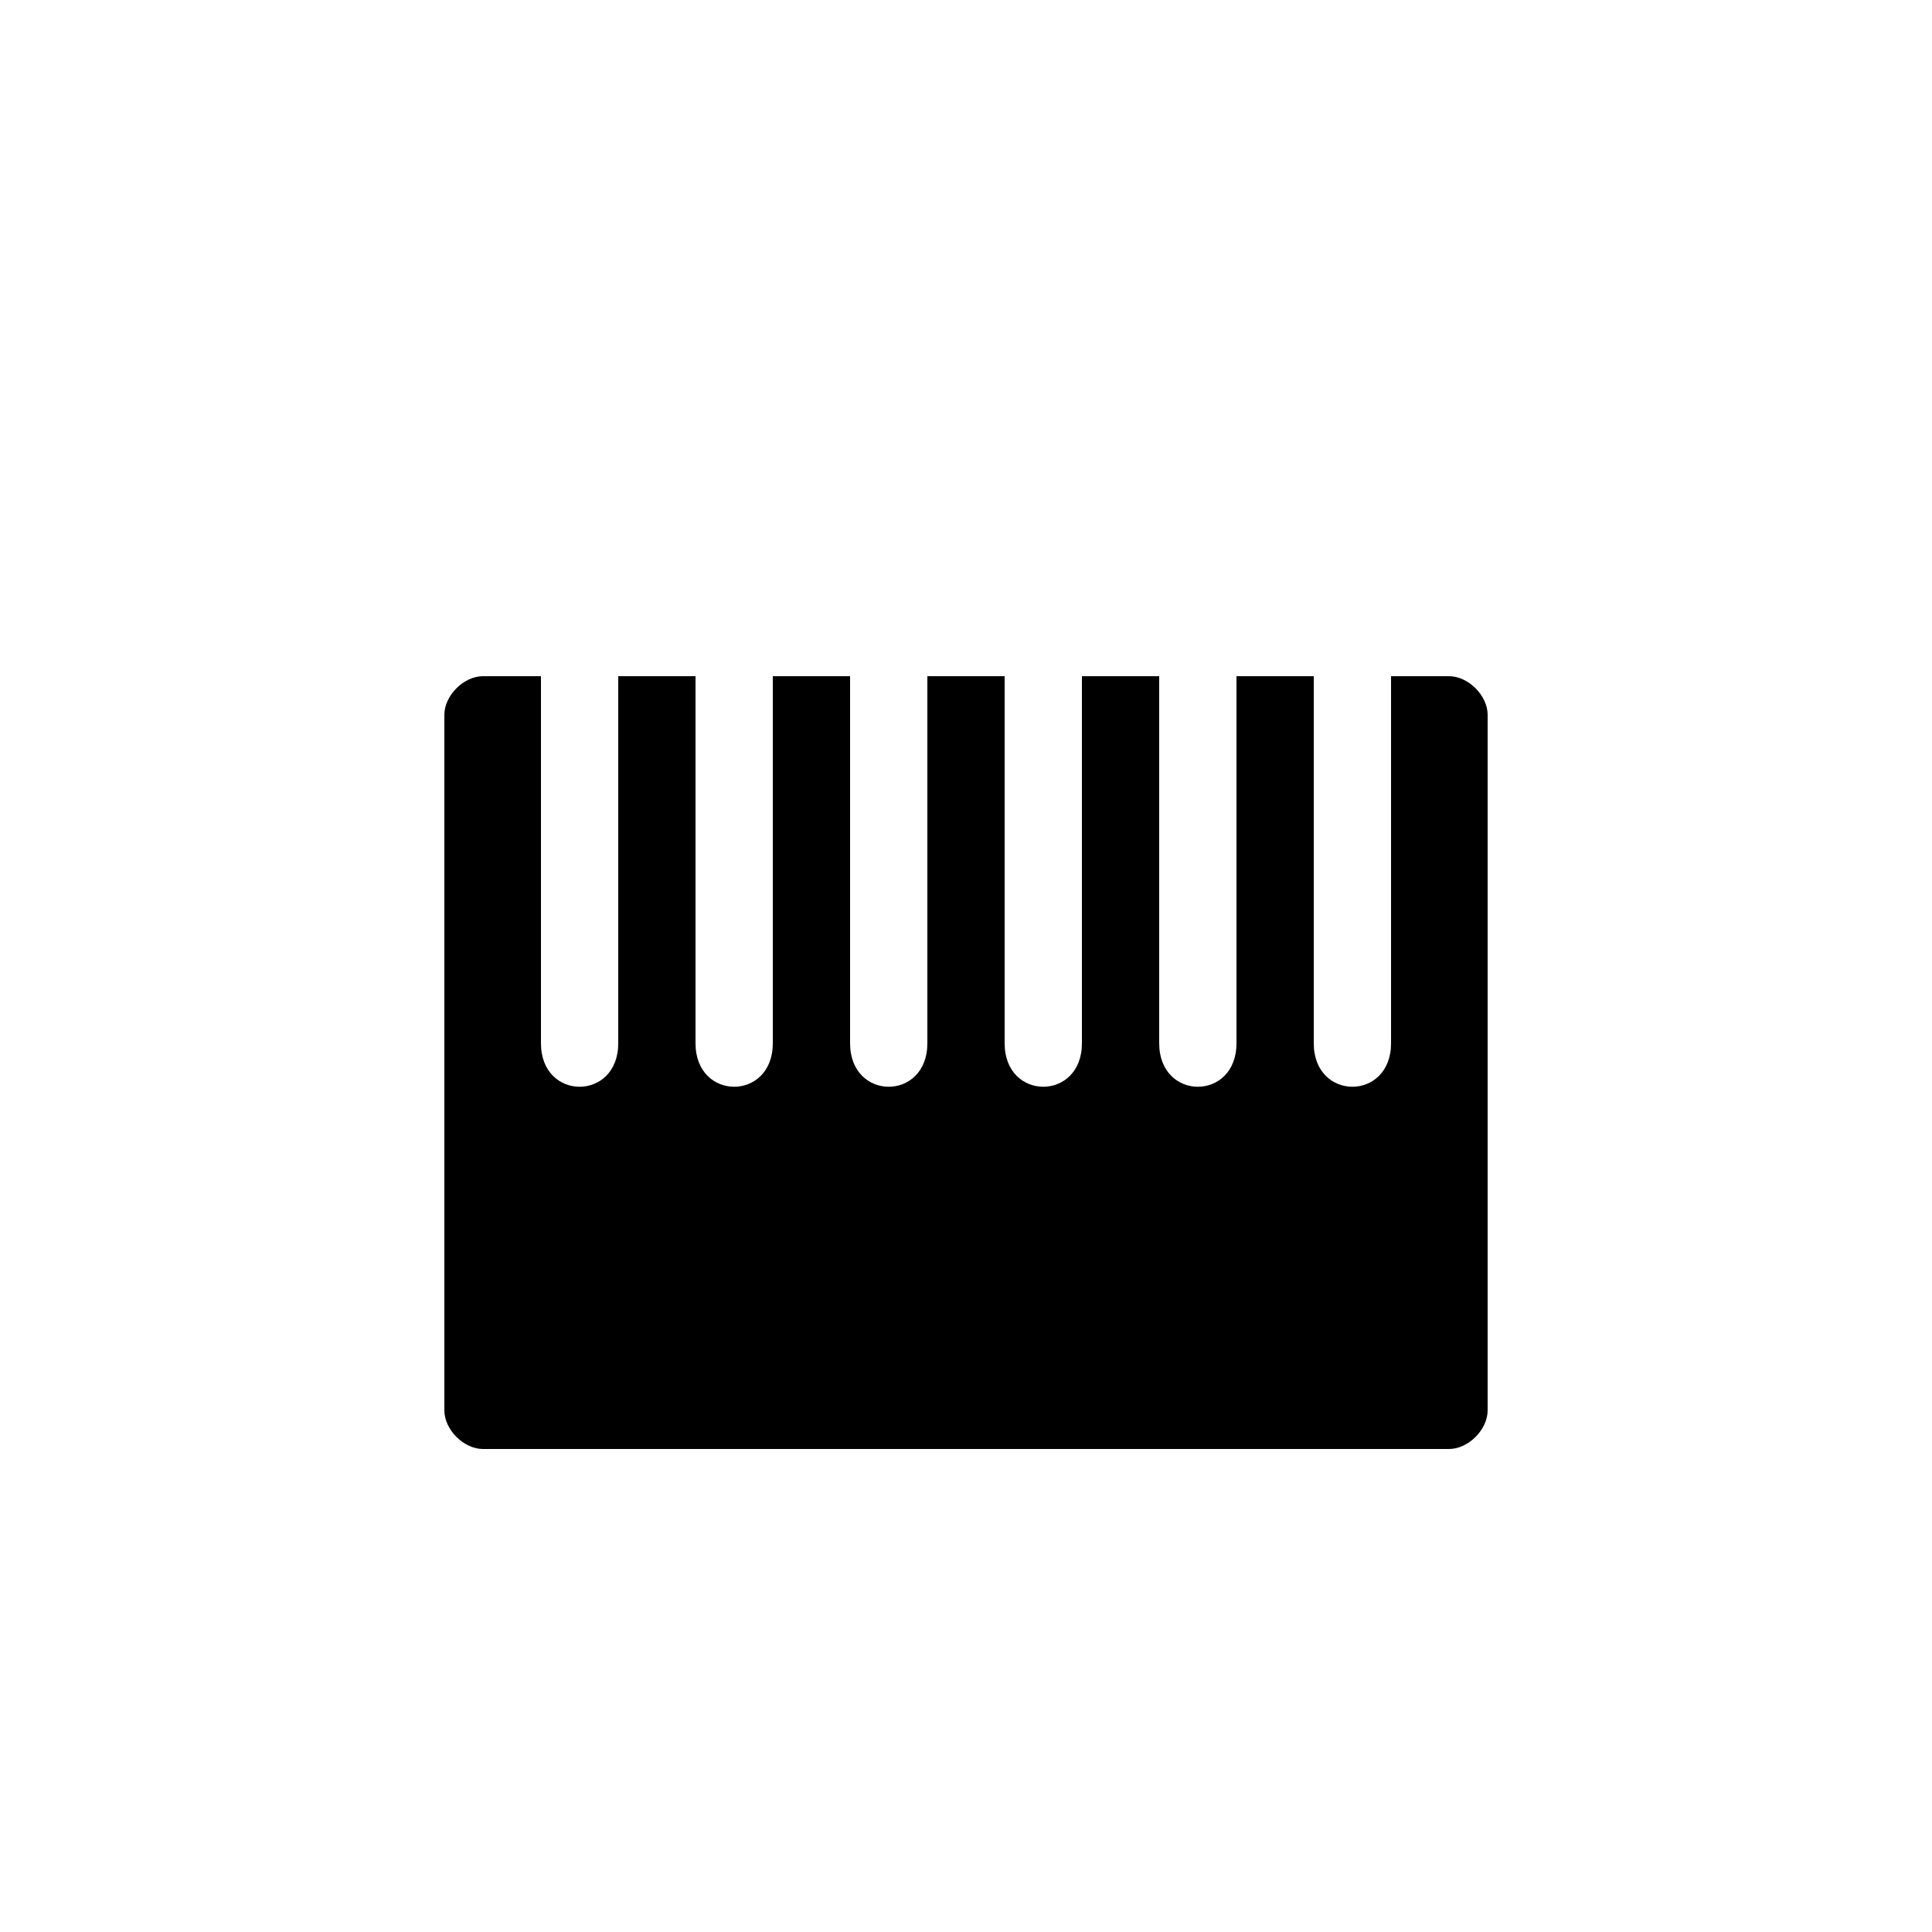
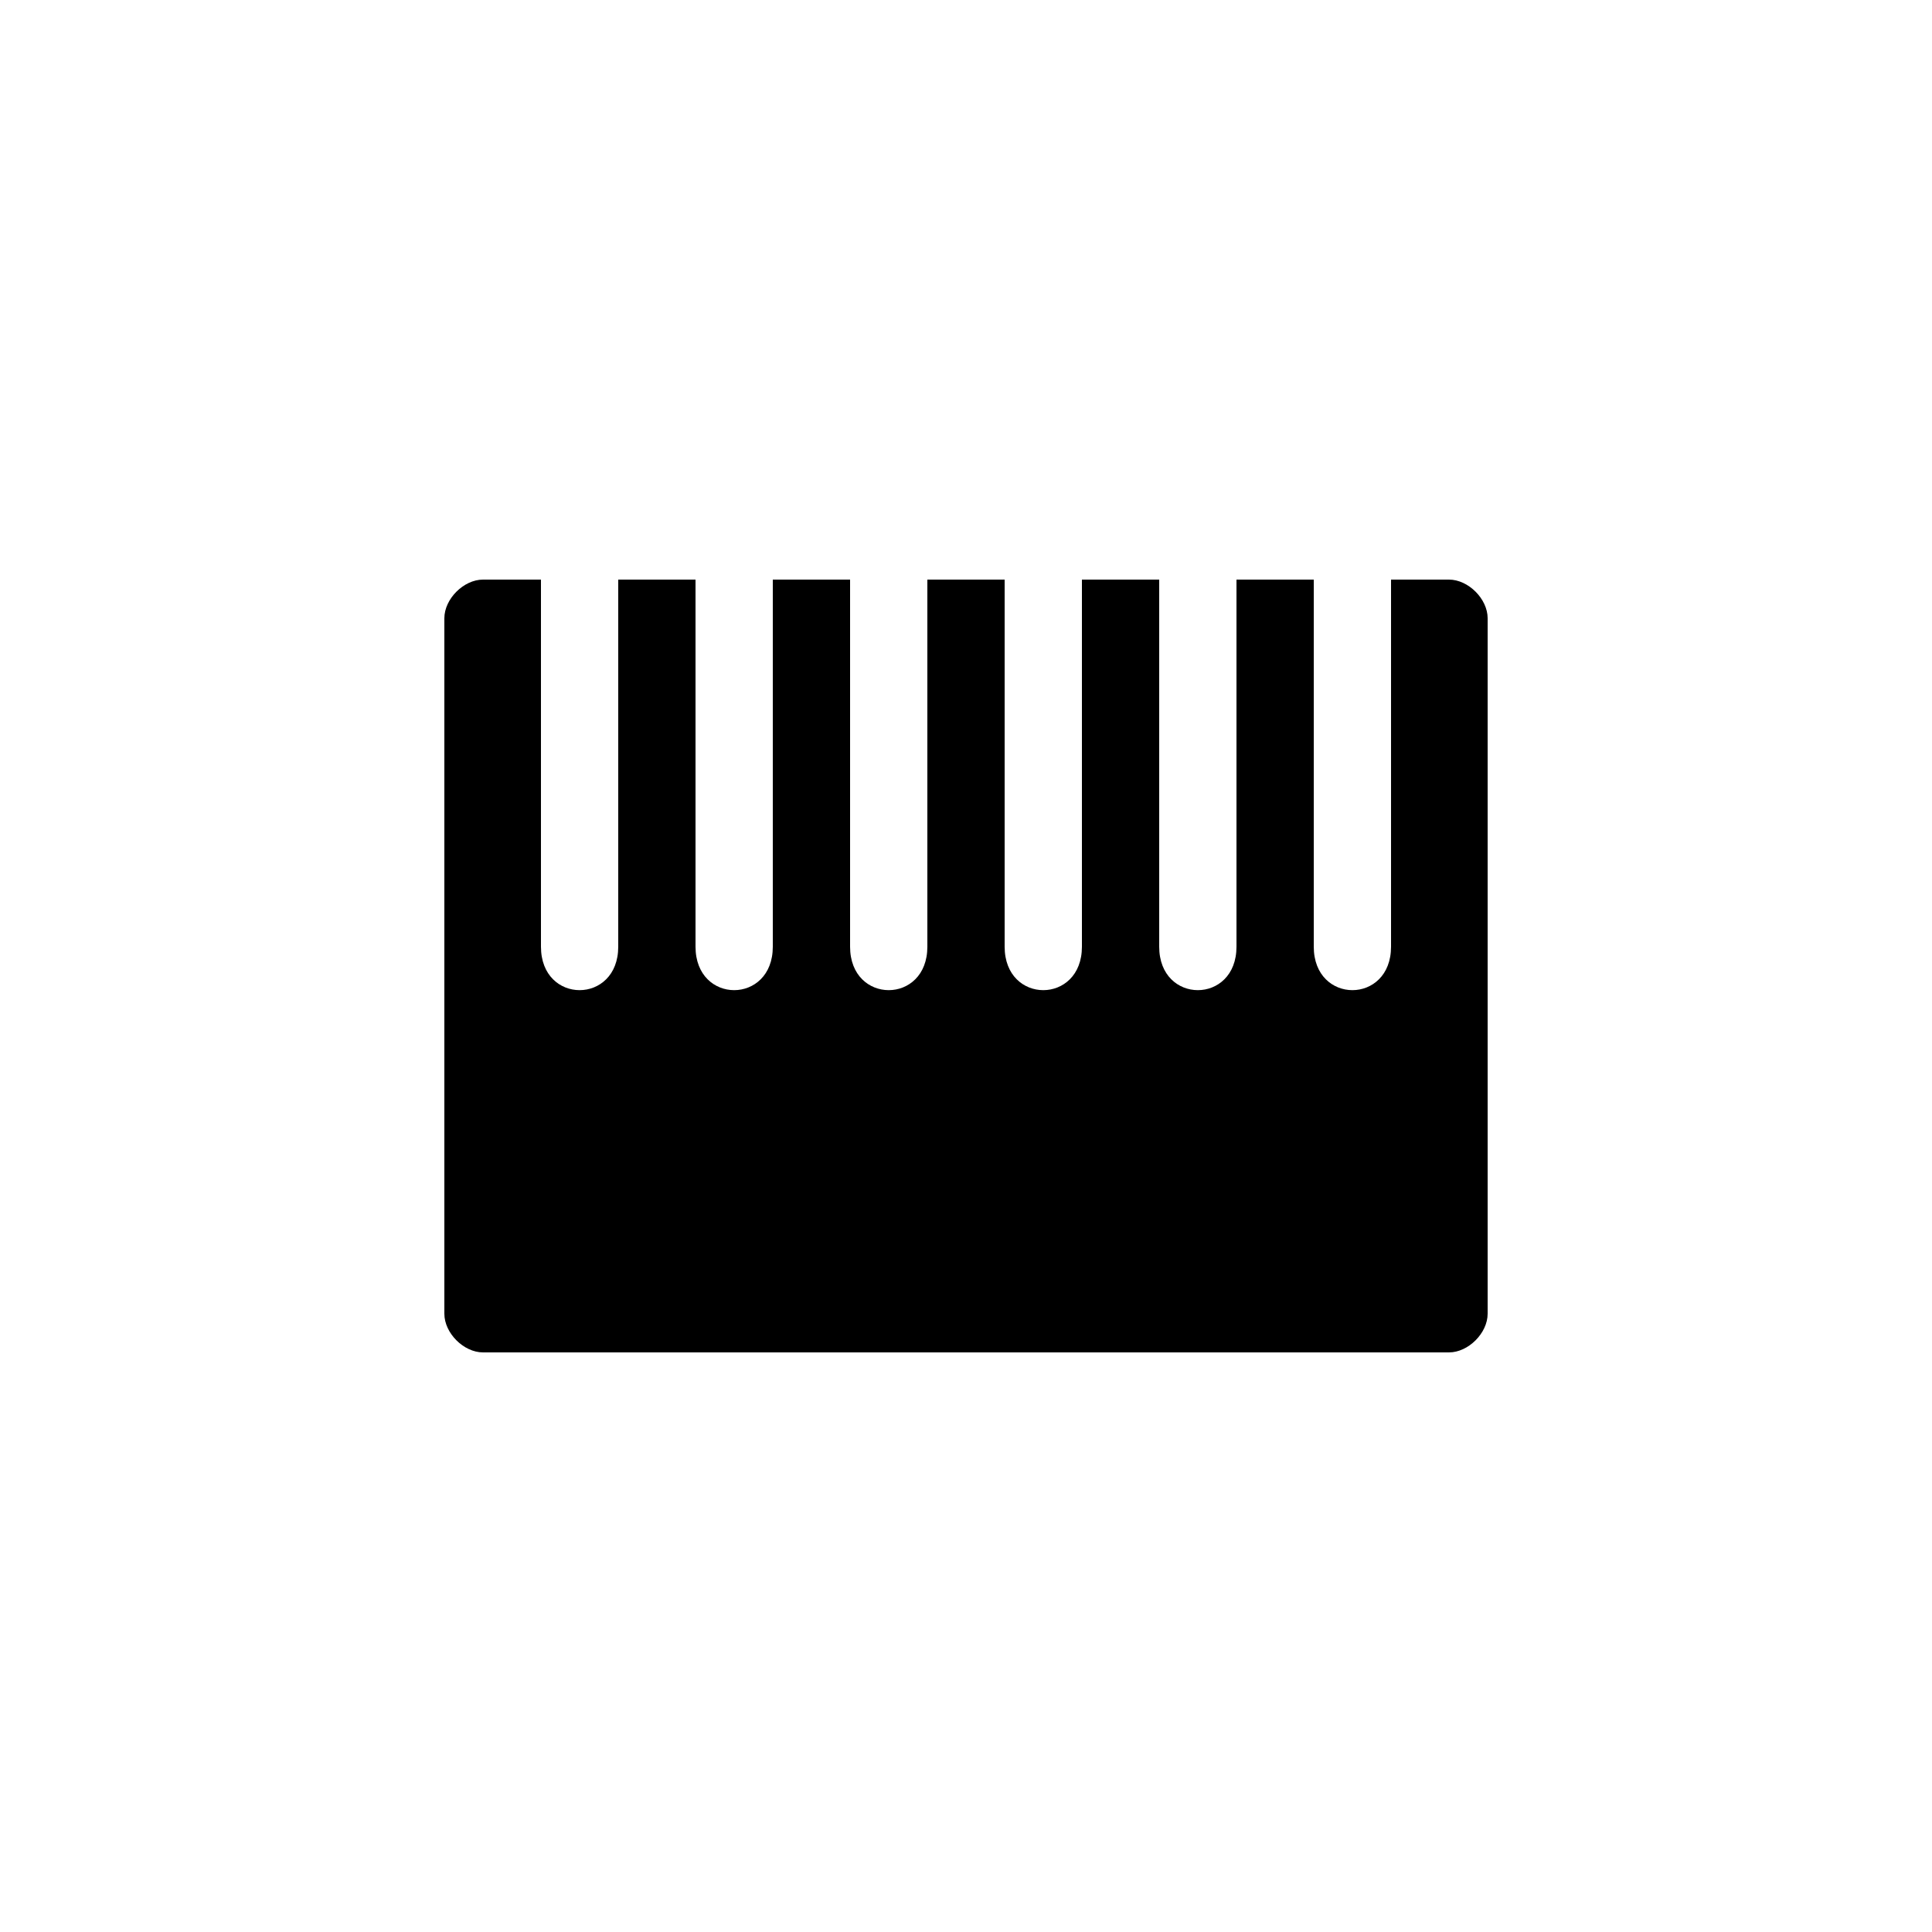
<svg xmlns="http://www.w3.org/2000/svg" version="1.1" viewBox="0 0 100 100">
-   <path stroke="#000000" stroke-width="0" stroke-linejoin="round" stroke-linecap="round" fill="#000000" d="M 44 35 C 44 41 44 49 44 54 C 44 57 48 57 48 54 C 48 49 48 41 48 35 C 49 35 51 35 52 35 C 52 41 52 49 52 54 C 52 57 56 57 56 54 C 56 49 56 41 56 35 C 57 35 59 35 60 35 C 60 41 60 49 60 54 C 60 57 64 57 64 54 C 64 49 64 41 64 35 C 65 35 67 35 68 35 C 68 41 68 49 68 54 C 68 57 72 57 72 54 C 72 49 72 41 72 35 C 73 35 74 35 75 35 C 76 35 77 36 77 37 C 77 49 77 61 77 73 C 77 74 76 75 75 75 C 57 75 34 75 25 75 C 24 75 23 74 23 73 C 23 61 23 49 23 37 C 23 36 24 35 25 35 C 26 35 27 35 28 35 C 28 41 28 49 28 54 C 28 57 32 57 32 54 C 32 49 32 41 32 35 C 33 35 35 35 36 35 C 36 41 36 49 36 54 C 36 57 40 57 40 54 C 40 49 40 41 40 35 C 41 35 43 35 44 35 Z" />
+   <path stroke="#000000" stroke-width="0" stroke-linejoin="round" stroke-linecap="round" fill="#000000" d="M 44 30 C 44 36 44 44 44 49 C 44 52 48 52 48 49 C 48 44 48 36 48 30 C 49 30 51 30 52 30 C 52 36 52 44 52 49 C 52 52 56 52 56 49 C 56 44 56 36 56 30 C 57 30 59 30 60 30 C 60 36 60 44 60 49 C 60 52 64 52 64 49 C 64 44 64 36 64 30 C 65 30 67 30 68 30 C 68 36 68 44 68 49 C 68 52 72 52 72 49 C 72 44 72 36 72 30 C 73 30 74 30 75 30 C 76 30 77 31 77 32 C 77 44 77 56 77 68 C 77 69 76 70 75 70 C 57 70 34 70 25 70 C 24 70 23 69 23 68 C 23 56 23 44 23 32 C 23 31 24 30 25 30 C 26 30 27 30 28 30 C 28 36 28 44 28 49 C 28 52 32 52 32 49 C 32 44 32 36 32 30 C 33 30 35 30 36 30 C 36 36 36 44 36 49 C 36 52 40 52 40 49 C 40 44 40 36 40 30 C 41 30 43 30 44 30 Z" />
</svg>
